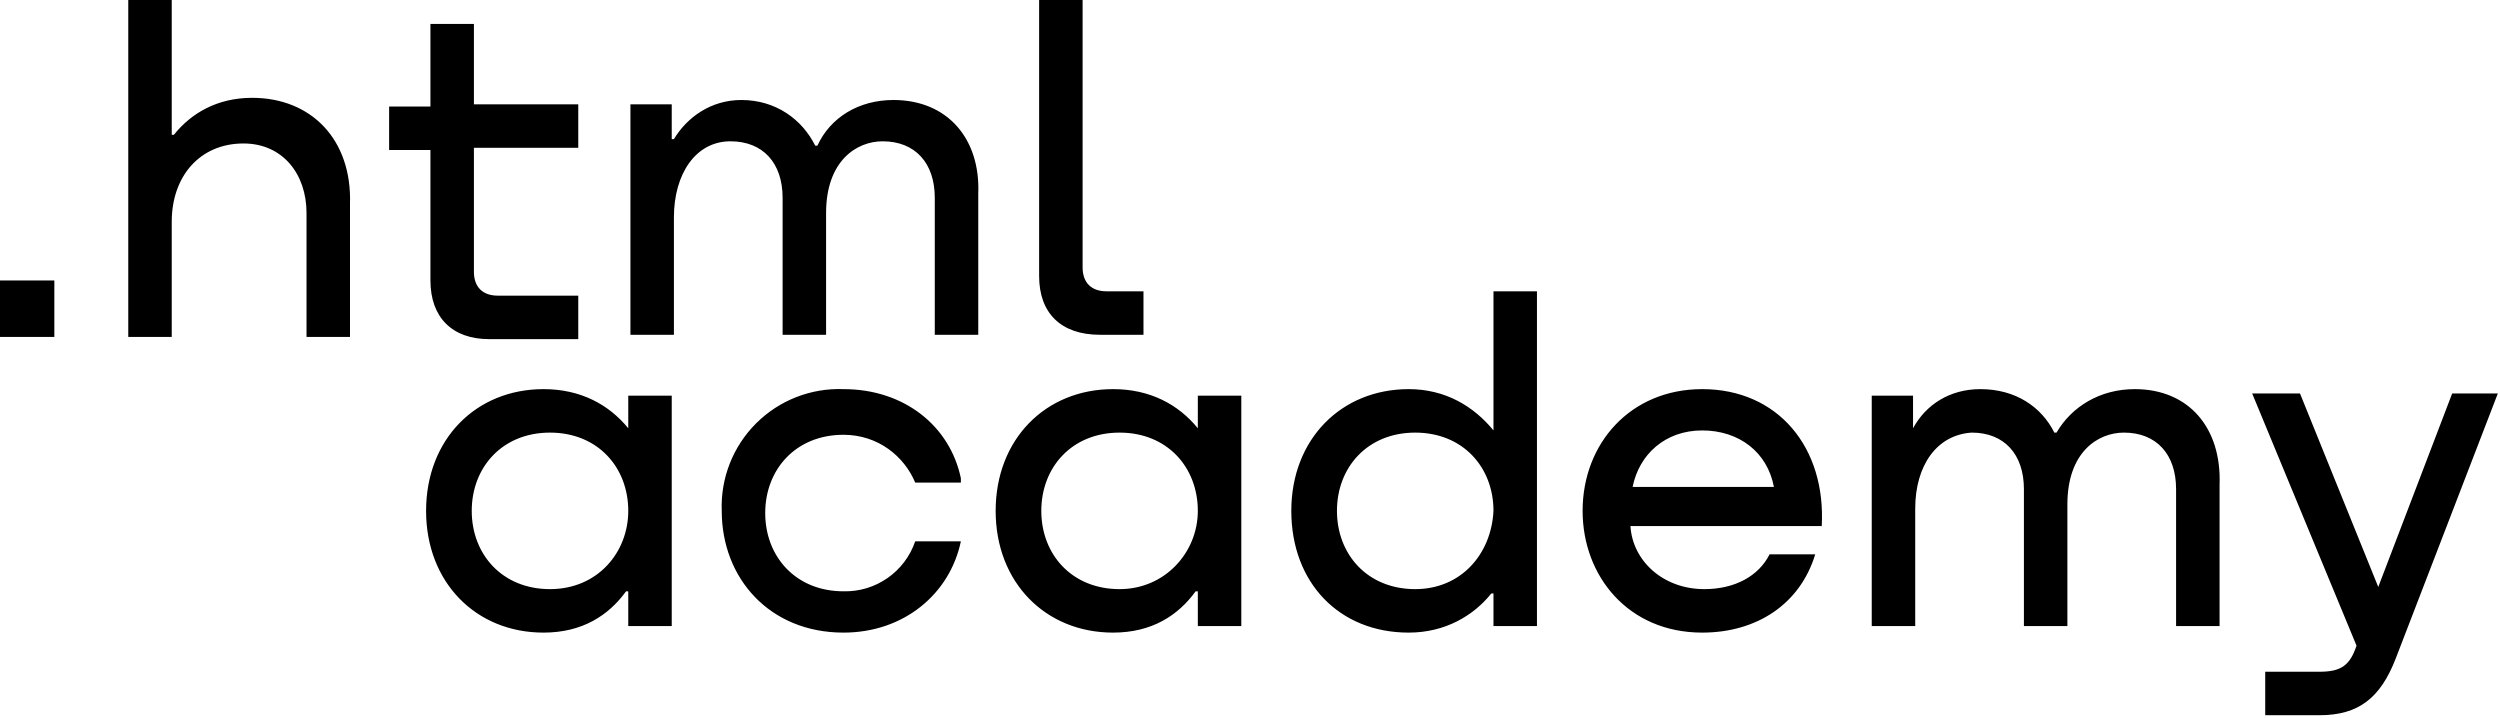
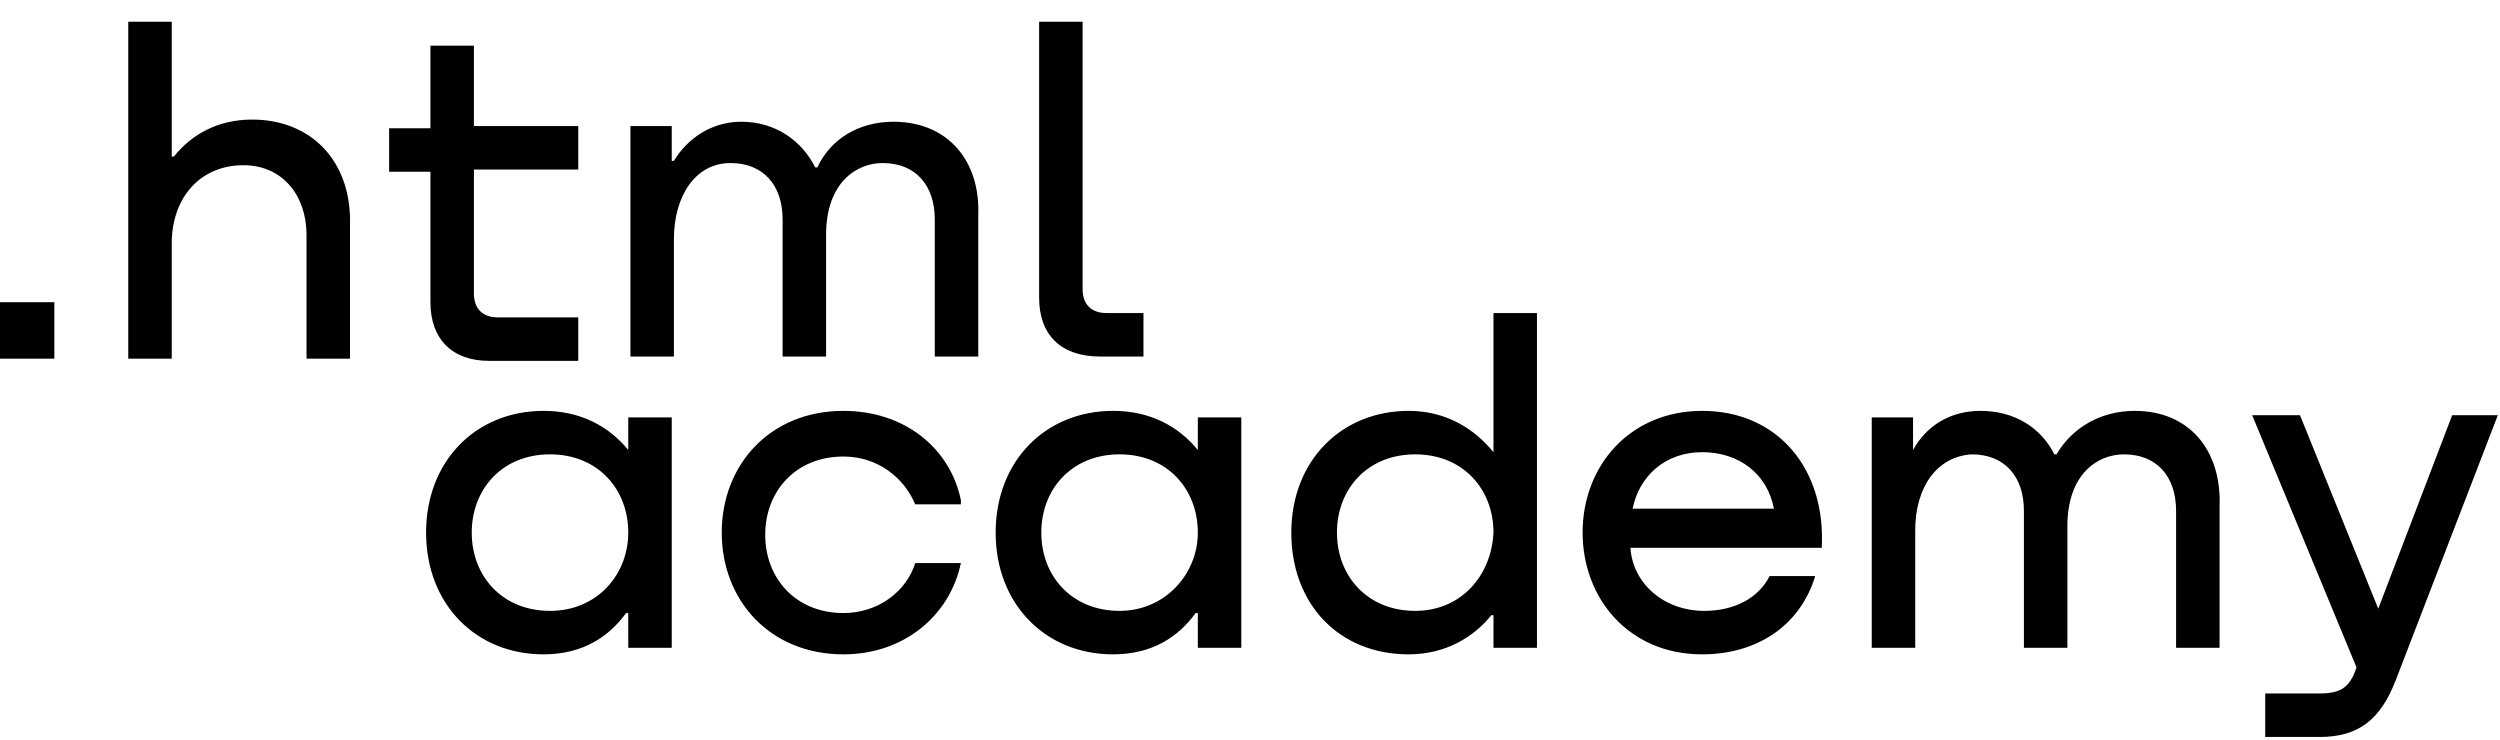
- <svg xmlns="http://www.w3.org/2000/svg" width="115" height="33" fill="none">
-   <path d="M0 12.9v2.6h2.5v-2.6H0ZM11.6 4.5c-1.6 0-2.8.7-3.6 1.7h-.1V0h-2v15.5h2v-5.3c0-2.1 1.3-3.6 3.3-3.6 1.8 0 2.9 1.4 2.9 3.2v5.7h2V9.4c.1-3-1.8-4.9-4.5-4.9ZM26.6 4.8h-4.8V1.1h-2v3.8h-1.9v2h1.9v6c0 1.7 1 2.7 2.7 2.7h4.1v-2h-3.7c-.7 0-1.1-.4-1.1-1.1V6.8h4.8v-2ZM41.1 4.6c-1.6 0-2.9.8-3.5 2.1h-.1c-.6-1.2-1.8-2.1-3.4-2.1-1.4 0-2.5.8-3.1 1.8h-.1V4.8H29v10.6h2V10c0-2 1-3.5 2.6-3.5 1.5 0 2.4 1 2.4 2.6v6.3h2V9.8c0-2.4 1.4-3.3 2.6-3.3 1.5 0 2.4 1 2.4 2.6v6.3h2V8.9c.1-2.5-1.4-4.3-3.9-4.3ZM47.8 12.7c0 1.7 1 2.7 2.8 2.7h2v-2h-1.7c-.7 0-1.1-.4-1.1-1.1V0h-2v12.7ZM28.9 19.7c-.9-1.1-2.2-1.8-3.9-1.8-3.1 0-5.4 2.3-5.4 5.6s2.3 5.6 5.4 5.6c1.8 0 3-.8 3.8-1.9h.1v1.6h2V18.2h-2v1.5Zm-3.6 7.4c-2.2 0-3.6-1.6-3.6-3.6s1.4-3.6 3.6-3.6 3.6 1.6 3.6 3.6c0 1.9-1.4 3.6-3.6 3.6ZM44.2 22c-.5-2.4-2.6-4.1-5.4-4.1a5.4 5.4 0 0 0-5.6 5.6c0 3.1 2.2 5.6 5.6 5.6 2.8 0 4.9-1.8 5.4-4.2h-2.1a3.4 3.4 0 0 1-3.3 2.3c-2.2 0-3.6-1.6-3.6-3.6s1.4-3.6 3.6-3.6c1.6 0 2.8 1 3.3 2.2h2.1V22ZM55.1 19.7c-.9-1.1-2.2-1.8-3.9-1.8-3.1 0-5.4 2.3-5.4 5.6s2.3 5.6 5.4 5.6c1.8 0 3-.8 3.8-1.9h.1v1.6h2V18.2h-2v1.5Zm-3.6 7.4c-2.2 0-3.6-1.6-3.6-3.6s1.4-3.6 3.6-3.6 3.6 1.6 3.6 3.6c0 1.9-1.5 3.6-3.6 3.6ZM68.7 19.8c-.9-1.1-2.2-1.9-3.9-1.9-3.1 0-5.4 2.3-5.4 5.6s2.2 5.6 5.4 5.6c1.7 0 3-.8 3.8-1.8h.1v1.5h2V13.4h-2v6.4Zm-3.6 7.3c-2.2 0-3.6-1.6-3.6-3.6s1.4-3.6 3.6-3.6 3.6 1.6 3.6 3.6c-.1 2-1.5 3.6-3.6 3.6ZM78.3 17.9c-3.3 0-5.5 2.5-5.5 5.6 0 3 2.1 5.6 5.5 5.6 2.5 0 4.5-1.3 5.2-3.6h-2.1c-.5 1-1.6 1.6-3 1.6-1.9 0-3.3-1.3-3.4-2.9h8.8c.2-3.6-2-6.3-5.5-6.3Zm0 1.9c1.7 0 3 1 3.3 2.6h-6.5c.3-1.5 1.5-2.6 3.2-2.6ZM98.2 17.9c-1.6 0-2.9.8-3.6 2h-.1c-.6-1.2-1.8-2-3.4-2-1.4 0-2.5.7-3.1 1.8v-1.5h-1.9v10.6h2v-5.4c0-2 1-3.4 2.6-3.5 1.5 0 2.4 1 2.4 2.6v6.3h2v-5.6c0-2.4 1.4-3.3 2.6-3.3 1.5 0 2.4 1 2.4 2.6v6.3h2v-6.5c.1-2.6-1.4-4.4-3.9-4.4ZM109.4 27l-3.6-8.9h-2.2l4.8 11.6c-.3.9-.7 1.2-1.7 1.2h-2.5v2h2.5c1.8 0 2.8-.8 3.5-2.6l4.7-12.2h-2.1l-3.4 8.9Z" fill="#000" />
+ <svg xmlns="http://www.w3.org/2000/svg" width="115" height="34" viewBox="0 0 115 34" fill="none">
+   <path d="M0 13.9v2.6h2.5v-2.6H0ZM11.6 5.5c-1.6 0-2.8.7-3.6 1.7h-.1V1h-2v15.5h2v-5.3c0-2.1 1.3-3.6 3.3-3.6 1.8 0 2.9 1.4 2.9 3.2v5.7h2v-6.1c.1-3-1.8-4.9-4.5-4.9ZM26.6 5.8h-4.8V2.1h-2v3.8h-1.9v2h1.9v6c0 1.7 1 2.7 2.7 2.7h4.1v-2h-3.7c-.7 0-1.1-.4-1.1-1.1V7.8h4.8v-2ZM41.1 5.6c-1.6 0-2.9.8-3.5 2.1h-.1c-.6-1.2-1.8-2.1-3.4-2.1-1.4 0-2.5.8-3.1 1.8h-.1V5.8H29v10.6h2V11c0-2 1-3.5 2.6-3.5 1.5 0 2.4 1 2.4 2.6v6.3h2v-5.6c0-2.4 1.4-3.3 2.6-3.3 1.5 0 2.4 1 2.4 2.6v6.3h2V9.9c.1-2.5-1.4-4.3-3.9-4.3ZM47.8 13.7c0 1.7 1 2.7 2.8 2.7h2v-2h-1.7c-.7 0-1.1-.4-1.1-1.1V1h-2v12.7ZM28.9 20.7c-.9-1.1-2.2-1.8-3.9-1.8-3.1 0-5.4 2.3-5.4 5.6s2.3 5.6 5.4 5.6c1.8 0 3-.8 3.8-1.9h.1v1.6h2V19.2h-2v1.5Zm-3.6 7.4c-2.2 0-3.6-1.6-3.6-3.6s1.4-3.6 3.6-3.6 3.6 1.6 3.6 3.6c0 1.9-1.4 3.6-3.6 3.6ZM44.2 23c-.5-2.4-2.6-4.1-5.4-4.1-3.4 0-5.6 2.5-5.6 5.6 0 3.1 2.2 5.6 5.6 5.6 2.8 0 4.9-1.8 5.4-4.2h-2.1c-.4 1.3-1.7 2.3-3.3 2.3-2.2 0-3.6-1.6-3.6-3.6s1.4-3.6 3.6-3.6c1.6 0 2.8 1 3.3 2.2h2.1V23ZM55.1 20.7c-.9-1.1-2.2-1.8-3.9-1.8-3.1 0-5.4 2.3-5.4 5.6s2.3 5.6 5.4 5.6c1.8 0 3-.8 3.8-1.9h.1v1.6h2V19.2h-2v1.5Zm-3.6 7.4c-2.2 0-3.6-1.6-3.6-3.6s1.4-3.6 3.6-3.6 3.6 1.6 3.6 3.6c0 1.9-1.5 3.6-3.6 3.6ZM68.7 20.8c-.9-1.1-2.2-1.9-3.9-1.9-3.1 0-5.4 2.3-5.4 5.6s2.2 5.6 5.4 5.6c1.7 0 3-.8 3.8-1.8h.1v1.5h2V14.4h-2v6.4Zm-3.6 7.3c-2.2 0-3.6-1.6-3.6-3.6s1.4-3.6 3.6-3.6 3.6 1.6 3.6 3.6c-.1 2-1.5 3.6-3.6 3.6ZM78.3 18.9c-3.3 0-5.5 2.5-5.5 5.6 0 3 2.1 5.6 5.5 5.6 2.5 0 4.5-1.3 5.2-3.6h-2.1c-.5 1-1.6 1.6-3 1.6-1.9 0-3.3-1.3-3.4-2.9h8.8c.2-3.6-2-6.3-5.5-6.3Zm0 1.9c1.7 0 3 1 3.3 2.6h-6.5c.3-1.5 1.5-2.6 3.2-2.6ZM98.2 18.9c-1.6 0-2.9.8-3.6 2h-.1c-.6-1.2-1.8-2-3.4-2-1.4 0-2.5.7-3.1 1.8v-1.5h-1.9v10.6h2v-5.4c0-2 1-3.4 2.6-3.5 1.5 0 2.4 1 2.4 2.6v6.3h2v-5.6c0-2.4 1.4-3.3 2.6-3.3 1.5 0 2.4 1 2.4 2.6v6.3h2v-6.5c.1-2.6-1.4-4.4-3.9-4.4ZM109.4 28l-3.6-8.9h-2.2l4.8 11.6c-.3.9-.7 1.2-1.7 1.2h-2.5v2h2.5c1.8 0 2.8-.8 3.5-2.6l4.7-12.2h-2.1l-3.4 8.9Z" fill="#000" />
</svg>
